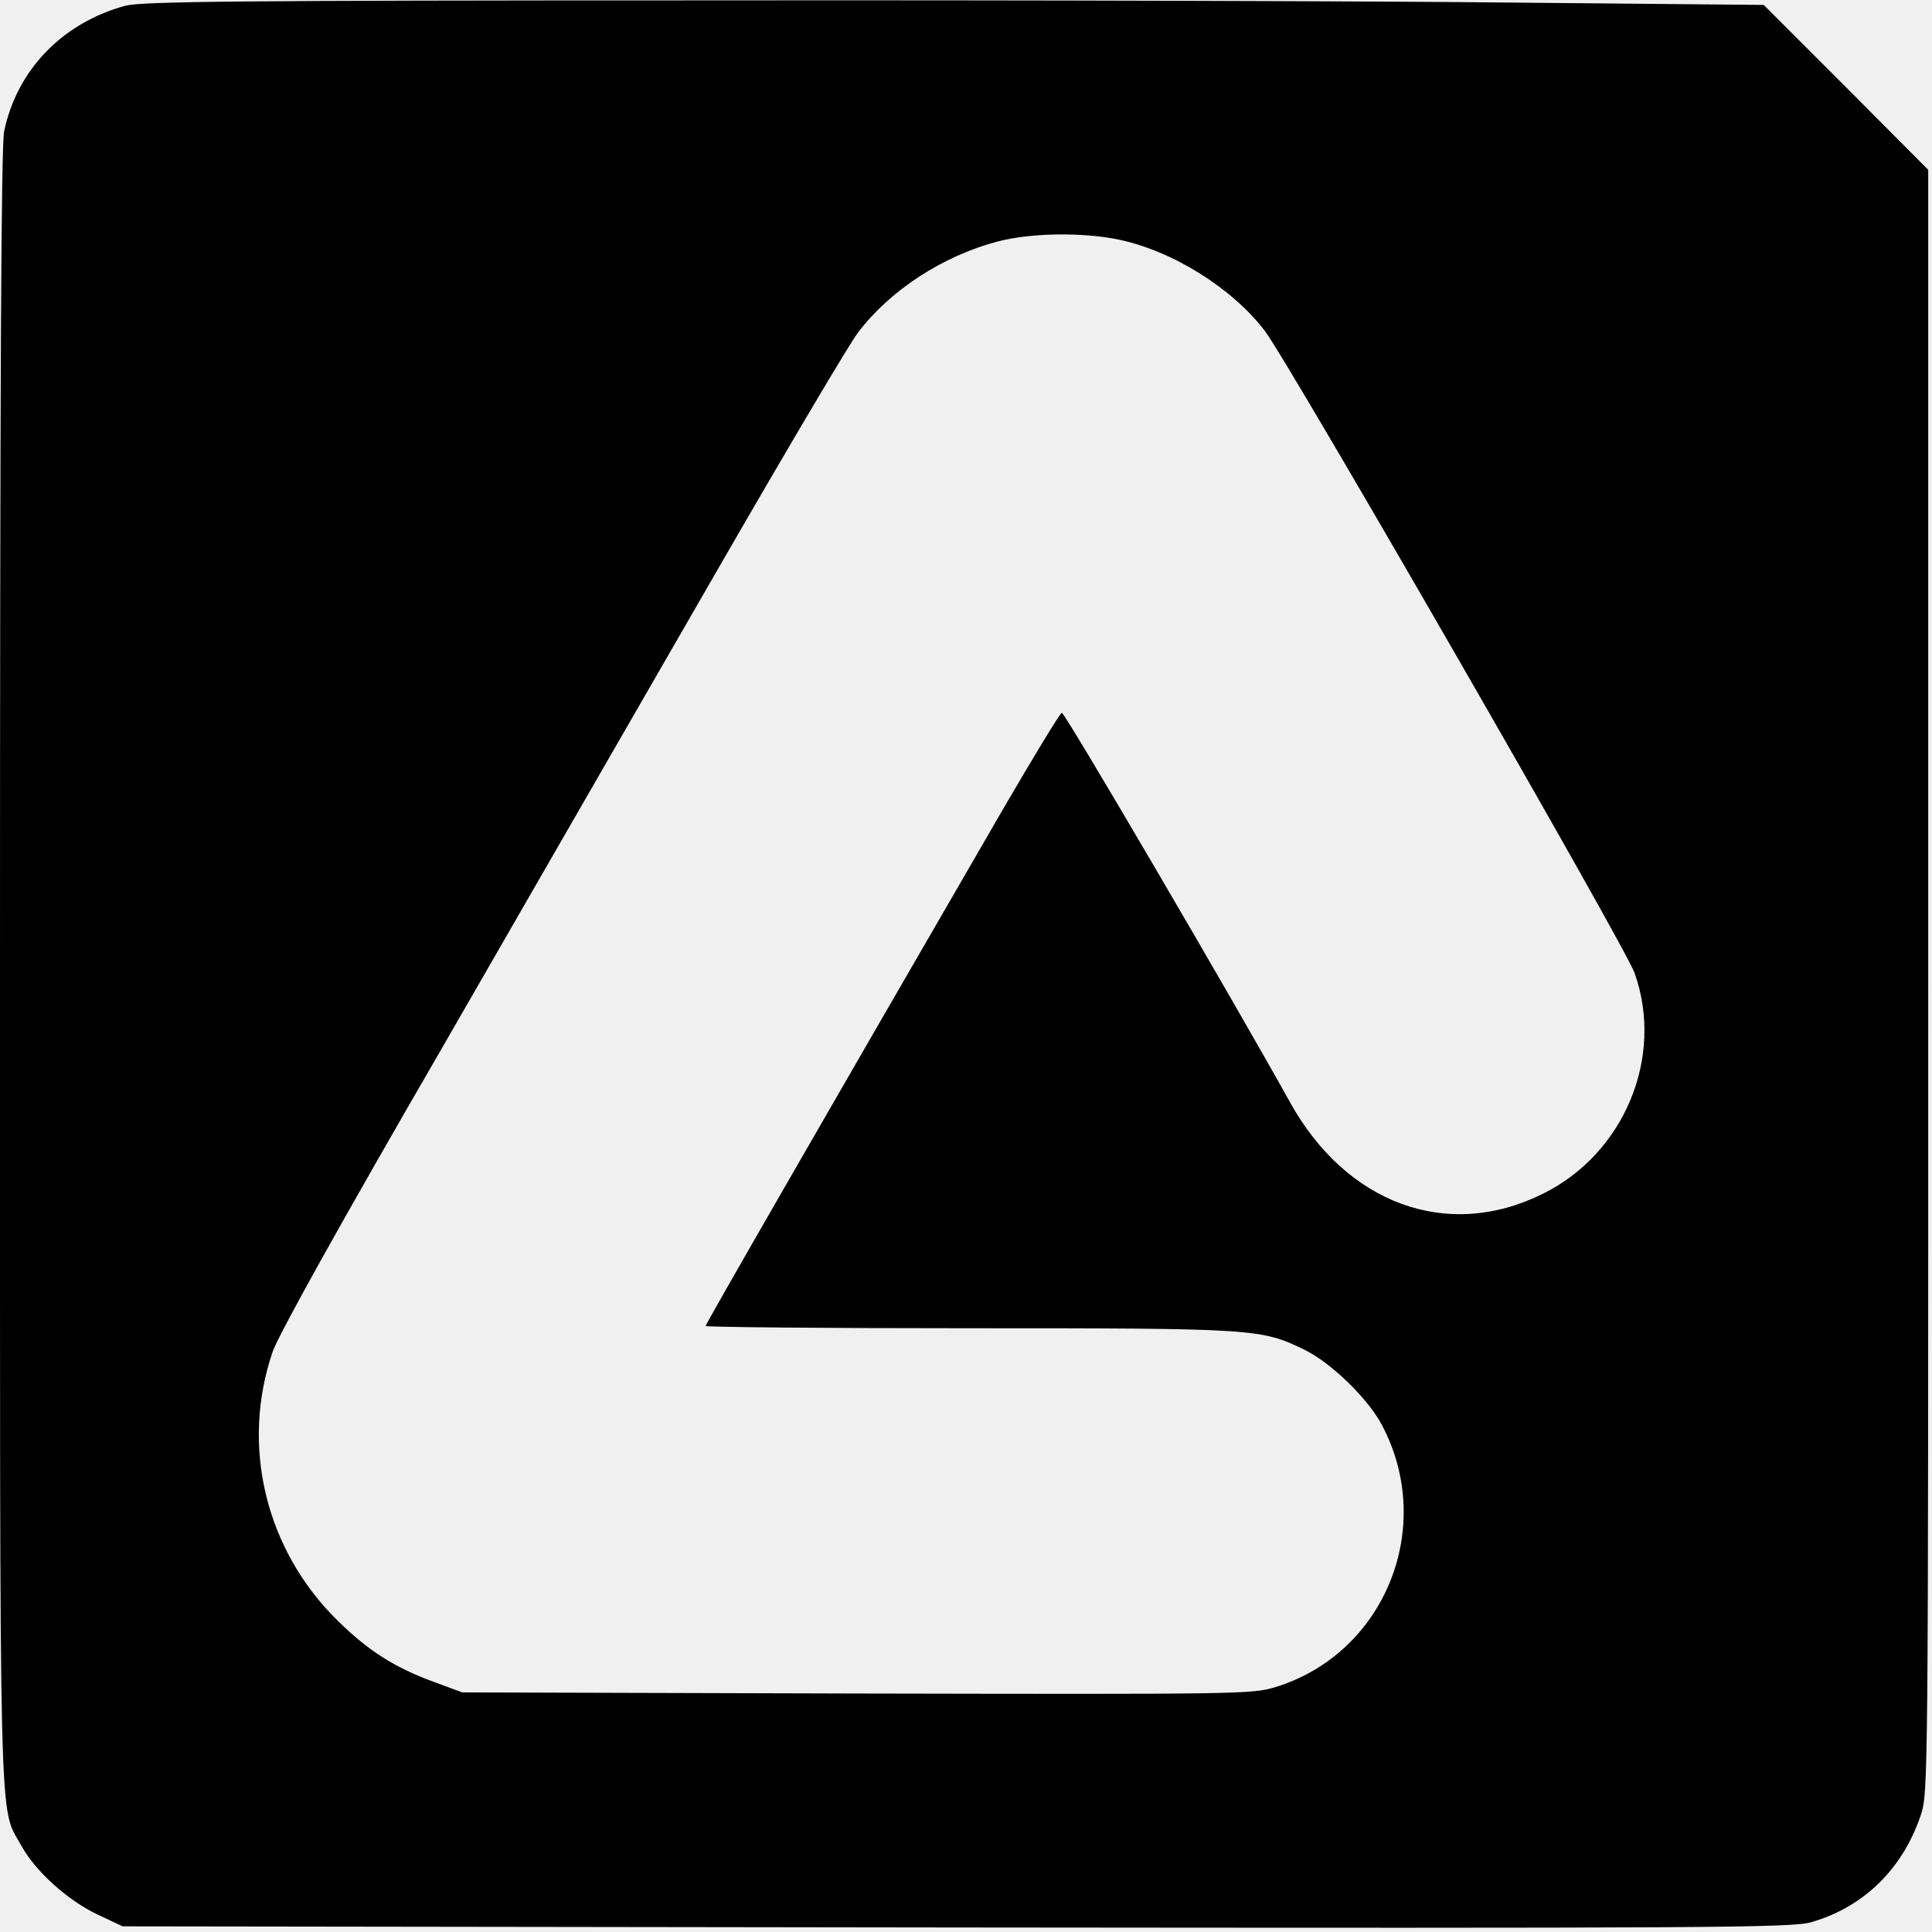
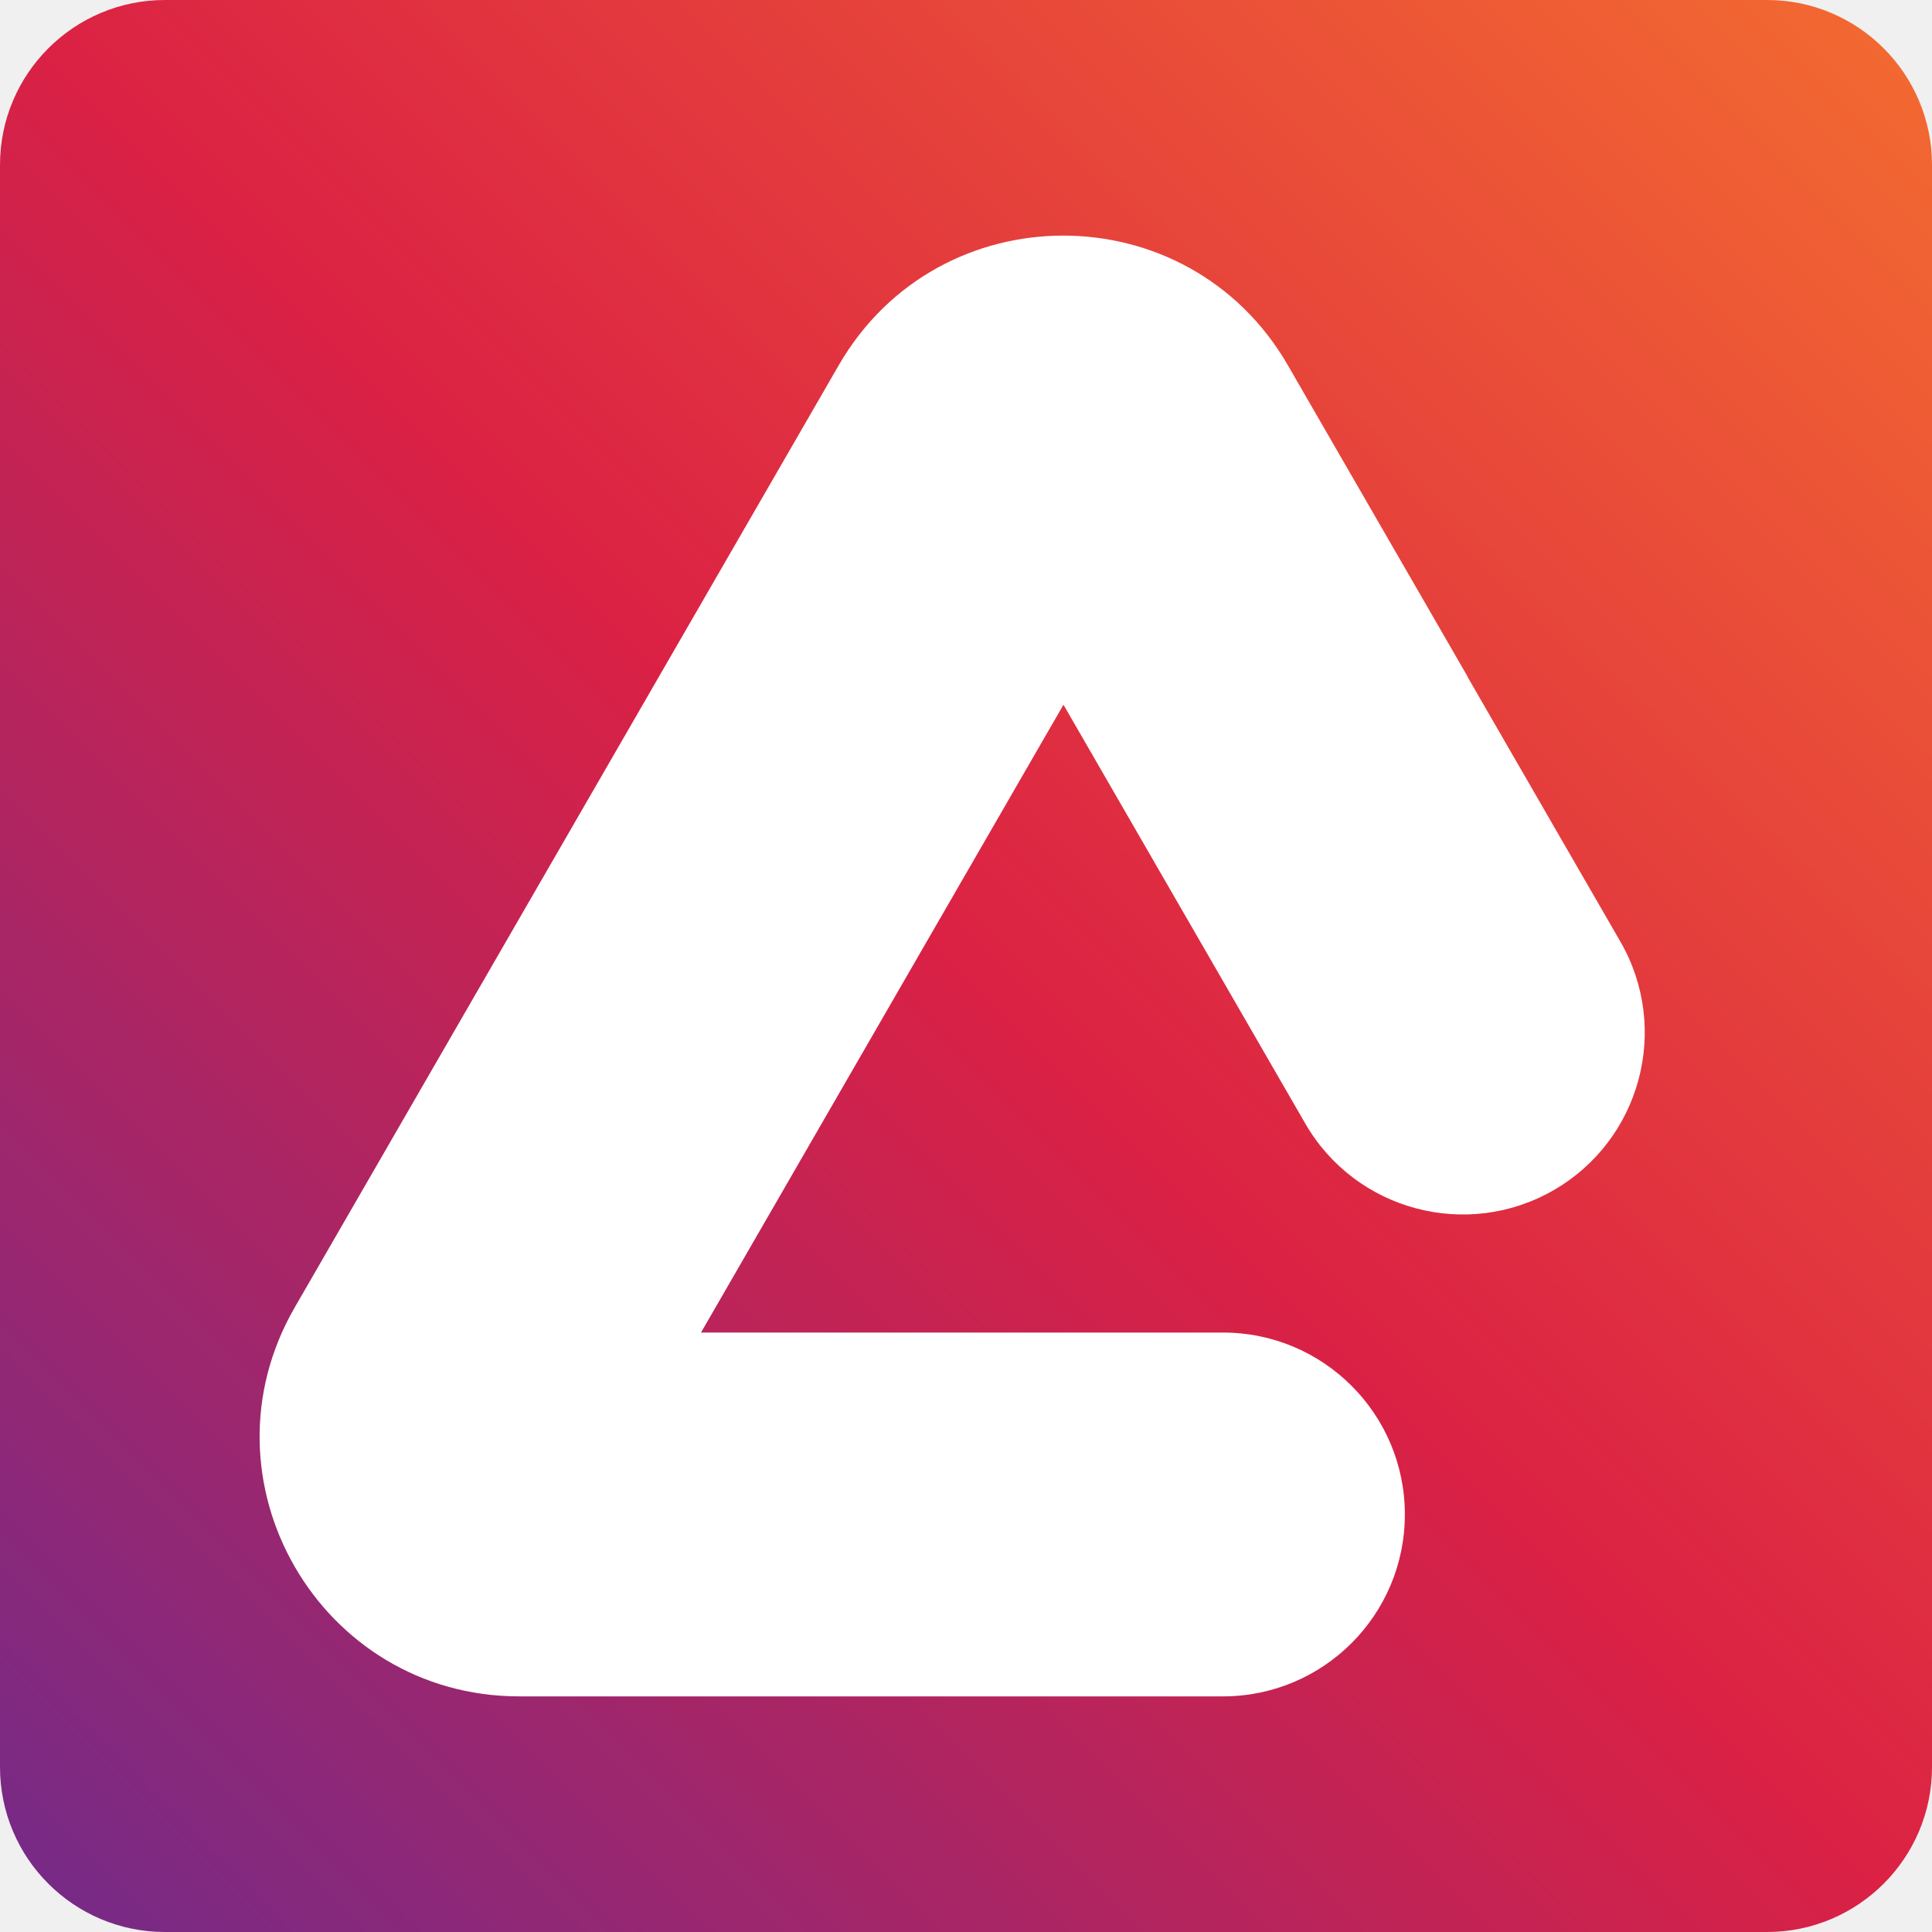
- <svg xmlns="http://www.w3.org/2000/svg" version="1.0" width="512pt" height="512pt" viewBox="0 0 512 512" preserveAspectRatio="xMidYMid meet">
-   <g transform="translate(0,512) scale(0.1,-0.1)" fill="#000000" stroke="none">
-     <path d="M333 5105 c-167 -45 -288 -170 -322 -333 -8 -38 -11 -664 -11 -2215 0 -2365 -4 -2218 57 -2329 37 -67 121 -143 200 -181 l68 -32 2210 -3 c2004 -2 2214 -1 2265 14 139 40 242 141 290 283 20 60 20 74 20 2211 l0 2150 -218 219 -218 218 -649 6 c-356 4 -1321 7 -2144 6 -1254 0 -1504 -3 -1548 -14z m2632 -620 c143 -30 301 -129 387 -242 61 -79 957 -1634 980 -1702 79 -223 -28 -479 -244 -585 -252 -125 -520 -27 -670 244 -147 265 -596 1032 -604 1031 -5 -1 -76 -118 -158 -259 -517 -893 -786 -1361 -786 -1366 0 -3 314 -6 698 -6 759 0 774 -1 889 -57 70 -34 168 -129 205 -199 144 -271 8 -606 -282 -695 -63 -19 -93 -19 -1110 -17 l-1045 3 -73 27 c-105 38 -176 83 -257 163 -192 188 -258 465 -172 714 16 45 178 337 448 803 232 403 566 983 742 1288 176 305 338 579 361 609 85 112 225 203 370 241 87 23 225 25 321 5z" />
-   </g>
+ <svg xmlns="http://www.w3.org/2000/svg" id="Layer_1" viewBox="0 0 595.28 595.28">
+   <defs>
+     <linearGradient id="New_Gradient_Swatch_1" x1="14.89" y1="580.39" x2="580.39" y2="14.89" gradientUnits="userSpaceOnUse">
+       <stop offset="0" stop-color="#782a86" />
+       <stop offset=".5" stop-color="#db2144" />
+       <stop offset="1" stop-color="#f26831" />
+     </linearGradient>
+   </defs>
+   <rect width="595.28" height="595.28" rx="50.83" ry="50.83" style="fill:url(#New_Gradient_Swatch_1);" />
+   <path d="M499.26,290.12l-47.06-81.52h.07l-55.46-96.06c-30.75-53.26-107.63-53.26-138.38,0L90.81,402.84c-30.75,53.26,7.69,119.84,69.19,119.84h216.81c30.96,0,56.05-25.09,56.05-56.05h0c0-30.96-25.09-56.05-56.05-56.05h-160.82l111.68-193.44,74.5,129.03c15.48,26.81,49.76,35.99,76.57,20.52h0c26.81-15.48,35.99-49.76,20.52-76.57Z" style="fill:#fff;" />
</svg>
